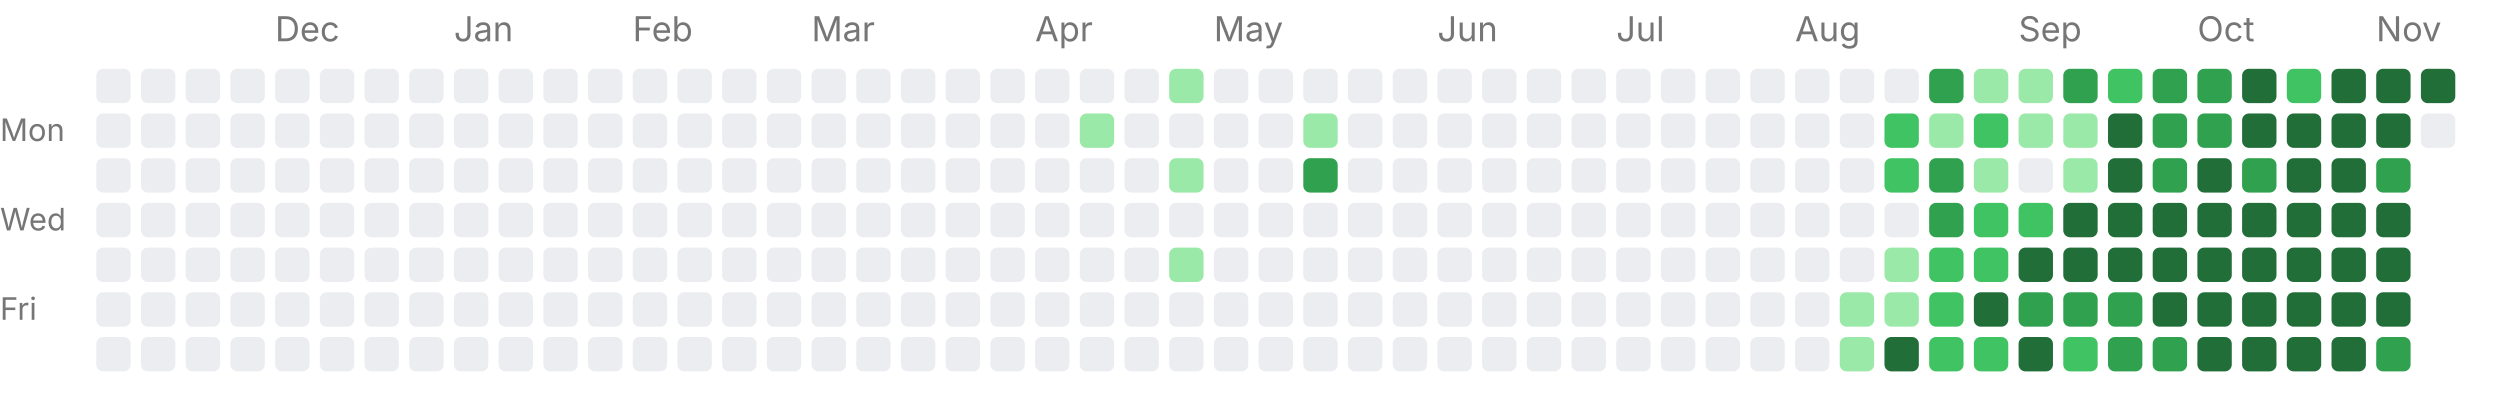
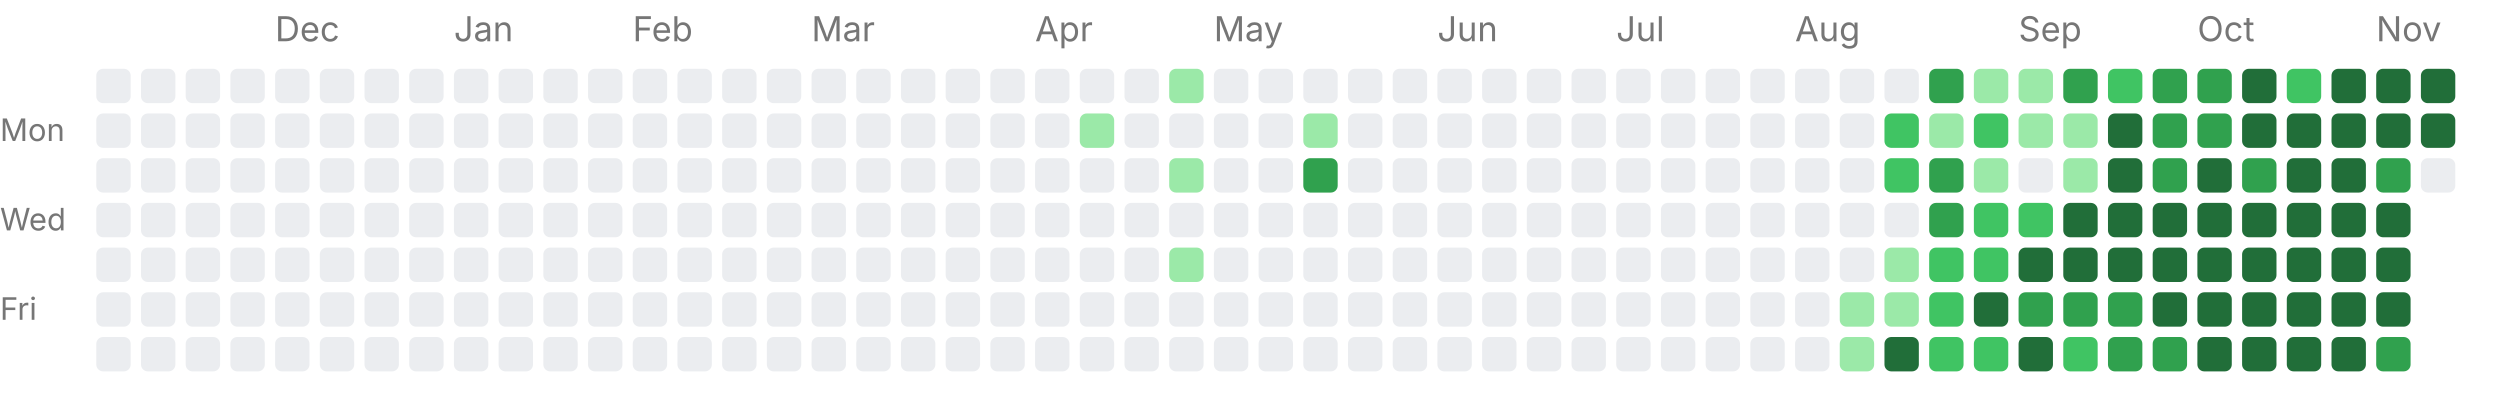
<svg xmlns="http://www.w3.org/2000/svg" viewBox="0 0 727 121" width="100%">
  <style>
    .day { shape-rendering: geometricPrecision; outline: none; }
    .day:hover { stroke: #0369a1; stroke-width: 1.5; }
  </style>
  <g>
    <text x="80" y="12" font-size="10" fill="#767676" font-family="-apple-system, BlinkMacSystemFont, Segoe UI, sans-serif">Dec</text>
    <text x="132" y="12" font-size="10" fill="#767676" font-family="-apple-system, BlinkMacSystemFont, Segoe UI, sans-serif">Jan</text>
    <text x="184" y="12" font-size="10" fill="#767676" font-family="-apple-system, BlinkMacSystemFont, Segoe UI, sans-serif">Feb</text>
    <text x="236" y="12" font-size="10" fill="#767676" font-family="-apple-system, BlinkMacSystemFont, Segoe UI, sans-serif">Mar</text>
    <text x="301" y="12" font-size="10" fill="#767676" font-family="-apple-system, BlinkMacSystemFont, Segoe UI, sans-serif">Apr</text>
    <text x="353" y="12" font-size="10" fill="#767676" font-family="-apple-system, BlinkMacSystemFont, Segoe UI, sans-serif">May</text>
    <text x="418" y="12" font-size="10" fill="#767676" font-family="-apple-system, BlinkMacSystemFont, Segoe UI, sans-serif">Jun</text>
    <text x="470" y="12" font-size="10" fill="#767676" font-family="-apple-system, BlinkMacSystemFont, Segoe UI, sans-serif">Jul</text>
    <text x="522" y="12" font-size="10" fill="#767676" font-family="-apple-system, BlinkMacSystemFont, Segoe UI, sans-serif">Aug</text>
    <text x="587" y="12" font-size="10" fill="#767676" font-family="-apple-system, BlinkMacSystemFont, Segoe UI, sans-serif">Sep</text>
    <text x="639" y="12" font-size="10" fill="#767676" font-family="-apple-system, BlinkMacSystemFont, Segoe UI, sans-serif">Oct</text>
    <text x="691" y="12" font-size="10" fill="#767676" font-family="-apple-system, BlinkMacSystemFont, Segoe UI, sans-serif">Nov</text>
    <text x="0" y="41" font-size="9" fill="#767676" font-family="-apple-system, BlinkMacSystemFont, Segoe UI, sans-serif">Mon</text>
    <text x="0" y="67" font-size="9" fill="#767676" font-family="-apple-system, BlinkMacSystemFont, Segoe UI, sans-serif">Wed</text>
    <text x="0" y="93" font-size="9" fill="#767676" font-family="-apple-system, BlinkMacSystemFont, Segoe UI, sans-serif">Fri</text>
    <rect class="day" width="10" height="10" x="28" y="20" fill="#ebedf0" rx="2" ry="2" data-date="2025-11-09" data-count="0" />
    <rect class="day" width="10" height="10" x="28" y="33" fill="#ebedf0" rx="2" ry="2" data-date="2025-11-10" data-count="0" />
    <rect class="day" width="10" height="10" x="28" y="46" fill="#ebedf0" rx="2" ry="2" data-date="2025-11-11" data-count="0" />
    <rect class="day" width="10" height="10" x="28" y="59" fill="#ebedf0" rx="2" ry="2" data-date="2025-11-12" data-count="0" />
    <rect class="day" width="10" height="10" x="28" y="72" fill="#ebedf0" rx="2" ry="2" data-date="2025-11-13" data-count="0" />
    <rect class="day" width="10" height="10" x="28" y="85" fill="#ebedf0" rx="2" ry="2" data-date="2025-11-14" data-count="0" />
    <rect class="day" width="10" height="10" x="28" y="98" fill="#ebedf0" rx="2" ry="2" data-date="2025-11-15" data-count="0" />
    <rect class="day" width="10" height="10" x="41" y="20" fill="#ebedf0" rx="2" ry="2" data-date="2025-11-16" data-count="0" />
    <rect class="day" width="10" height="10" x="41" y="33" fill="#ebedf0" rx="2" ry="2" data-date="2025-11-17" data-count="0" />
    <rect class="day" width="10" height="10" x="41" y="46" fill="#ebedf0" rx="2" ry="2" data-date="2025-11-18" data-count="0" />
    <rect class="day" width="10" height="10" x="41" y="59" fill="#ebedf0" rx="2" ry="2" data-date="2025-11-19" data-count="0" />
    <rect class="day" width="10" height="10" x="41" y="72" fill="#ebedf0" rx="2" ry="2" data-date="2025-11-20" data-count="0" />
    <rect class="day" width="10" height="10" x="41" y="85" fill="#ebedf0" rx="2" ry="2" data-date="2025-11-21" data-count="0" />
    <rect class="day" width="10" height="10" x="41" y="98" fill="#ebedf0" rx="2" ry="2" data-date="2025-11-22" data-count="0" />
    <rect class="day" width="10" height="10" x="54" y="20" fill="#ebedf0" rx="2" ry="2" data-date="2025-11-23" data-count="0" />
    <rect class="day" width="10" height="10" x="54" y="33" fill="#ebedf0" rx="2" ry="2" data-date="2025-11-24" data-count="0" />
    <rect class="day" width="10" height="10" x="54" y="46" fill="#ebedf0" rx="2" ry="2" data-date="2025-11-25" data-count="0" />
    <rect class="day" width="10" height="10" x="54" y="59" fill="#ebedf0" rx="2" ry="2" data-date="2025-11-26" data-count="0" />
    <rect class="day" width="10" height="10" x="54" y="72" fill="#ebedf0" rx="2" ry="2" data-date="2025-11-27" data-count="0" />
    <rect class="day" width="10" height="10" x="54" y="85" fill="#ebedf0" rx="2" ry="2" data-date="2025-11-28" data-count="0" />
    <rect class="day" width="10" height="10" x="54" y="98" fill="#ebedf0" rx="2" ry="2" data-date="2025-11-29" data-count="0" />
    <rect class="day" width="10" height="10" x="67" y="20" fill="#ebedf0" rx="2" ry="2" data-date="2025-11-30" data-count="0" />
    <rect class="day" width="10" height="10" x="67" y="33" fill="#ebedf0" rx="2" ry="2" data-date="2025-12-01" data-count="0" />
    <rect class="day" width="10" height="10" x="67" y="46" fill="#ebedf0" rx="2" ry="2" data-date="2025-12-02" data-count="0" />
    <rect class="day" width="10" height="10" x="67" y="59" fill="#ebedf0" rx="2" ry="2" data-date="2025-12-03" data-count="0" />
    <rect class="day" width="10" height="10" x="67" y="72" fill="#ebedf0" rx="2" ry="2" data-date="2025-12-04" data-count="0" />
    <rect class="day" width="10" height="10" x="67" y="85" fill="#ebedf0" rx="2" ry="2" data-date="2025-12-05" data-count="0" />
    <rect class="day" width="10" height="10" x="67" y="98" fill="#ebedf0" rx="2" ry="2" data-date="2025-12-06" data-count="0" />
    <rect class="day" width="10" height="10" x="80" y="20" fill="#ebedf0" rx="2" ry="2" data-date="2025-12-07" data-count="0" />
    <rect class="day" width="10" height="10" x="80" y="33" fill="#ebedf0" rx="2" ry="2" data-date="2025-12-08" data-count="0" />
    <rect class="day" width="10" height="10" x="80" y="46" fill="#ebedf0" rx="2" ry="2" data-date="2025-12-09" data-count="0" />
    <rect class="day" width="10" height="10" x="80" y="59" fill="#ebedf0" rx="2" ry="2" data-date="2025-12-10" data-count="0" />
    <rect class="day" width="10" height="10" x="80" y="72" fill="#ebedf0" rx="2" ry="2" data-date="2025-12-11" data-count="0" />
    <rect class="day" width="10" height="10" x="80" y="85" fill="#ebedf0" rx="2" ry="2" data-date="2025-12-12" data-count="0" />
    <rect class="day" width="10" height="10" x="80" y="98" fill="#ebedf0" rx="2" ry="2" data-date="2025-12-13" data-count="0" />
    <rect class="day" width="10" height="10" x="93" y="20" fill="#ebedf0" rx="2" ry="2" data-date="2025-12-14" data-count="0" />
    <rect class="day" width="10" height="10" x="93" y="33" fill="#ebedf0" rx="2" ry="2" data-date="2025-12-15" data-count="0" />
    <rect class="day" width="10" height="10" x="93" y="46" fill="#ebedf0" rx="2" ry="2" data-date="2025-12-16" data-count="0" />
    <rect class="day" width="10" height="10" x="93" y="59" fill="#ebedf0" rx="2" ry="2" data-date="2025-12-17" data-count="0" />
    <rect class="day" width="10" height="10" x="93" y="72" fill="#ebedf0" rx="2" ry="2" data-date="2025-12-18" data-count="0" />
    <rect class="day" width="10" height="10" x="93" y="85" fill="#ebedf0" rx="2" ry="2" data-date="2025-12-19" data-count="0" />
    <rect class="day" width="10" height="10" x="93" y="98" fill="#ebedf0" rx="2" ry="2" data-date="2025-12-20" data-count="0" />
    <rect class="day" width="10" height="10" x="106" y="20" fill="#ebedf0" rx="2" ry="2" data-date="2025-12-21" data-count="0" />
    <rect class="day" width="10" height="10" x="106" y="33" fill="#ebedf0" rx="2" ry="2" data-date="2025-12-22" data-count="0" />
    <rect class="day" width="10" height="10" x="106" y="46" fill="#ebedf0" rx="2" ry="2" data-date="2025-12-23" data-count="0" />
    <rect class="day" width="10" height="10" x="106" y="59" fill="#ebedf0" rx="2" ry="2" data-date="2025-12-24" data-count="0" />
    <rect class="day" width="10" height="10" x="106" y="72" fill="#ebedf0" rx="2" ry="2" data-date="2025-12-25" data-count="0" />
    <rect class="day" width="10" height="10" x="106" y="85" fill="#ebedf0" rx="2" ry="2" data-date="2025-12-26" data-count="0" />
    <rect class="day" width="10" height="10" x="106" y="98" fill="#ebedf0" rx="2" ry="2" data-date="2025-12-27" data-count="0" />
    <rect class="day" width="10" height="10" x="119" y="20" fill="#ebedf0" rx="2" ry="2" data-date="2025-12-28" data-count="0" />
    <rect class="day" width="10" height="10" x="119" y="33" fill="#ebedf0" rx="2" ry="2" data-date="2025-12-29" data-count="0" />
    <rect class="day" width="10" height="10" x="119" y="46" fill="#ebedf0" rx="2" ry="2" data-date="2025-12-30" data-count="0" />
    <rect class="day" width="10" height="10" x="119" y="59" fill="#ebedf0" rx="2" ry="2" data-date="2025-12-31" data-count="0" />
    <rect class="day" width="10" height="10" x="119" y="72" fill="#ebedf0" rx="2" ry="2" data-date="2026-01-01" data-count="0" />
    <rect class="day" width="10" height="10" x="119" y="85" fill="#ebedf0" rx="2" ry="2" data-date="2026-01-02" data-count="0" />
    <rect class="day" width="10" height="10" x="119" y="98" fill="#ebedf0" rx="2" ry="2" data-date="2026-01-03" data-count="0" />
    <rect class="day" width="10" height="10" x="132" y="20" fill="#ebedf0" rx="2" ry="2" data-date="2026-01-04" data-count="0" />
    <rect class="day" width="10" height="10" x="132" y="33" fill="#ebedf0" rx="2" ry="2" data-date="2026-01-05" data-count="0" />
    <rect class="day" width="10" height="10" x="132" y="46" fill="#ebedf0" rx="2" ry="2" data-date="2026-01-06" data-count="0" />
    <rect class="day" width="10" height="10" x="132" y="59" fill="#ebedf0" rx="2" ry="2" data-date="2026-01-07" data-count="0" />
    <rect class="day" width="10" height="10" x="132" y="72" fill="#ebedf0" rx="2" ry="2" data-date="2026-01-08" data-count="0" />
    <rect class="day" width="10" height="10" x="132" y="85" fill="#ebedf0" rx="2" ry="2" data-date="2026-01-09" data-count="0" />
    <rect class="day" width="10" height="10" x="132" y="98" fill="#ebedf0" rx="2" ry="2" data-date="2026-01-10" data-count="0" />
    <rect class="day" width="10" height="10" x="145" y="20" fill="#ebedf0" rx="2" ry="2" data-date="2026-01-11" data-count="0" />
    <rect class="day" width="10" height="10" x="145" y="33" fill="#ebedf0" rx="2" ry="2" data-date="2026-01-12" data-count="0" />
    <rect class="day" width="10" height="10" x="145" y="46" fill="#ebedf0" rx="2" ry="2" data-date="2026-01-13" data-count="0" />
    <rect class="day" width="10" height="10" x="145" y="59" fill="#ebedf0" rx="2" ry="2" data-date="2026-01-14" data-count="0" />
    <rect class="day" width="10" height="10" x="145" y="72" fill="#ebedf0" rx="2" ry="2" data-date="2026-01-15" data-count="0" />
    <rect class="day" width="10" height="10" x="145" y="85" fill="#ebedf0" rx="2" ry="2" data-date="2026-01-16" data-count="0" />
    <rect class="day" width="10" height="10" x="145" y="98" fill="#ebedf0" rx="2" ry="2" data-date="2026-01-17" data-count="0" />
    <rect class="day" width="10" height="10" x="158" y="20" fill="#ebedf0" rx="2" ry="2" data-date="2026-01-18" data-count="0" />
    <rect class="day" width="10" height="10" x="158" y="33" fill="#ebedf0" rx="2" ry="2" data-date="2026-01-19" data-count="0" />
    <rect class="day" width="10" height="10" x="158" y="46" fill="#ebedf0" rx="2" ry="2" data-date="2026-01-20" data-count="0" />
    <rect class="day" width="10" height="10" x="158" y="59" fill="#ebedf0" rx="2" ry="2" data-date="2026-01-21" data-count="0" />
    <rect class="day" width="10" height="10" x="158" y="72" fill="#ebedf0" rx="2" ry="2" data-date="2026-01-22" data-count="0" />
    <rect class="day" width="10" height="10" x="158" y="85" fill="#ebedf0" rx="2" ry="2" data-date="2026-01-23" data-count="0" />
    <rect class="day" width="10" height="10" x="158" y="98" fill="#ebedf0" rx="2" ry="2" data-date="2026-01-24" data-count="0" />
    <rect class="day" width="10" height="10" x="171" y="20" fill="#ebedf0" rx="2" ry="2" data-date="2026-01-25" data-count="0" />
    <rect class="day" width="10" height="10" x="171" y="33" fill="#ebedf0" rx="2" ry="2" data-date="2026-01-26" data-count="0" />
    <rect class="day" width="10" height="10" x="171" y="46" fill="#ebedf0" rx="2" ry="2" data-date="2026-01-27" data-count="0" />
    <rect class="day" width="10" height="10" x="171" y="59" fill="#ebedf0" rx="2" ry="2" data-date="2026-01-28" data-count="0" />
    <rect class="day" width="10" height="10" x="171" y="72" fill="#ebedf0" rx="2" ry="2" data-date="2026-01-29" data-count="0" />
    <rect class="day" width="10" height="10" x="171" y="85" fill="#ebedf0" rx="2" ry="2" data-date="2026-01-30" data-count="0" />
    <rect class="day" width="10" height="10" x="171" y="98" fill="#ebedf0" rx="2" ry="2" data-date="2026-01-31" data-count="0" />
    <rect class="day" width="10" height="10" x="184" y="20" fill="#ebedf0" rx="2" ry="2" data-date="2026-02-01" data-count="0" />
    <rect class="day" width="10" height="10" x="184" y="33" fill="#ebedf0" rx="2" ry="2" data-date="2026-02-02" data-count="0" />
    <rect class="day" width="10" height="10" x="184" y="46" fill="#ebedf0" rx="2" ry="2" data-date="2026-02-03" data-count="0" />
    <rect class="day" width="10" height="10" x="184" y="59" fill="#ebedf0" rx="2" ry="2" data-date="2026-02-04" data-count="0" />
    <rect class="day" width="10" height="10" x="184" y="72" fill="#ebedf0" rx="2" ry="2" data-date="2026-02-05" data-count="0" />
    <rect class="day" width="10" height="10" x="184" y="85" fill="#ebedf0" rx="2" ry="2" data-date="2026-02-06" data-count="0" />
    <rect class="day" width="10" height="10" x="184" y="98" fill="#ebedf0" rx="2" ry="2" data-date="2026-02-07" data-count="0" />
    <rect class="day" width="10" height="10" x="197" y="20" fill="#ebedf0" rx="2" ry="2" data-date="2026-02-08" data-count="0" />
    <rect class="day" width="10" height="10" x="197" y="33" fill="#ebedf0" rx="2" ry="2" data-date="2026-02-09" data-count="0" />
    <rect class="day" width="10" height="10" x="197" y="46" fill="#ebedf0" rx="2" ry="2" data-date="2026-02-10" data-count="0" />
    <rect class="day" width="10" height="10" x="197" y="59" fill="#ebedf0" rx="2" ry="2" data-date="2026-02-11" data-count="0" />
    <rect class="day" width="10" height="10" x="197" y="72" fill="#ebedf0" rx="2" ry="2" data-date="2026-02-12" data-count="0" />
    <rect class="day" width="10" height="10" x="197" y="85" fill="#ebedf0" rx="2" ry="2" data-date="2026-02-13" data-count="0" />
    <rect class="day" width="10" height="10" x="197" y="98" fill="#ebedf0" rx="2" ry="2" data-date="2026-02-14" data-count="0" />
    <rect class="day" width="10" height="10" x="210" y="20" fill="#ebedf0" rx="2" ry="2" data-date="2026-02-15" data-count="0" />
    <rect class="day" width="10" height="10" x="210" y="33" fill="#ebedf0" rx="2" ry="2" data-date="2026-02-16" data-count="0" />
    <rect class="day" width="10" height="10" x="210" y="46" fill="#ebedf0" rx="2" ry="2" data-date="2026-02-17" data-count="0" />
    <rect class="day" width="10" height="10" x="210" y="59" fill="#ebedf0" rx="2" ry="2" data-date="2026-02-18" data-count="0" />
    <rect class="day" width="10" height="10" x="210" y="72" fill="#ebedf0" rx="2" ry="2" data-date="2026-02-19" data-count="0" />
    <rect class="day" width="10" height="10" x="210" y="85" fill="#ebedf0" rx="2" ry="2" data-date="2026-02-20" data-count="0" />
    <rect class="day" width="10" height="10" x="210" y="98" fill="#ebedf0" rx="2" ry="2" data-date="2026-02-21" data-count="0" />
    <rect class="day" width="10" height="10" x="223" y="20" fill="#ebedf0" rx="2" ry="2" data-date="2026-02-22" data-count="0" />
    <rect class="day" width="10" height="10" x="223" y="33" fill="#ebedf0" rx="2" ry="2" data-date="2026-02-23" data-count="0" />
    <rect class="day" width="10" height="10" x="223" y="46" fill="#ebedf0" rx="2" ry="2" data-date="2026-02-24" data-count="0" />
    <rect class="day" width="10" height="10" x="223" y="59" fill="#ebedf0" rx="2" ry="2" data-date="2026-02-25" data-count="0" />
    <rect class="day" width="10" height="10" x="223" y="72" fill="#ebedf0" rx="2" ry="2" data-date="2026-02-26" data-count="0" />
    <rect class="day" width="10" height="10" x="223" y="85" fill="#ebedf0" rx="2" ry="2" data-date="2026-02-27" data-count="0" />
    <rect class="day" width="10" height="10" x="223" y="98" fill="#ebedf0" rx="2" ry="2" data-date="2026-02-28" data-count="0" />
    <rect class="day" width="10" height="10" x="236" y="20" fill="#ebedf0" rx="2" ry="2" data-date="2026-03-01" data-count="0" />
    <rect class="day" width="10" height="10" x="236" y="33" fill="#ebedf0" rx="2" ry="2" data-date="2026-03-02" data-count="0" />
    <rect class="day" width="10" height="10" x="236" y="46" fill="#ebedf0" rx="2" ry="2" data-date="2026-03-03" data-count="0" />
    <rect class="day" width="10" height="10" x="236" y="59" fill="#ebedf0" rx="2" ry="2" data-date="2026-03-04" data-count="0" />
    <rect class="day" width="10" height="10" x="236" y="72" fill="#ebedf0" rx="2" ry="2" data-date="2026-03-05" data-count="0" />
    <rect class="day" width="10" height="10" x="236" y="85" fill="#ebedf0" rx="2" ry="2" data-date="2026-03-06" data-count="0" />
    <rect class="day" width="10" height="10" x="236" y="98" fill="#ebedf0" rx="2" ry="2" data-date="2026-03-07" data-count="0" />
    <rect class="day" width="10" height="10" x="249" y="20" fill="#ebedf0" rx="2" ry="2" data-date="2026-03-08" data-count="0" />
    <rect class="day" width="10" height="10" x="249" y="33" fill="#ebedf0" rx="2" ry="2" data-date="2026-03-09" data-count="0" />
    <rect class="day" width="10" height="10" x="249" y="46" fill="#ebedf0" rx="2" ry="2" data-date="2026-03-10" data-count="0" />
    <rect class="day" width="10" height="10" x="249" y="59" fill="#ebedf0" rx="2" ry="2" data-date="2026-03-11" data-count="0" />
    <rect class="day" width="10" height="10" x="249" y="72" fill="#ebedf0" rx="2" ry="2" data-date="2026-03-12" data-count="0" />
    <rect class="day" width="10" height="10" x="249" y="85" fill="#ebedf0" rx="2" ry="2" data-date="2026-03-13" data-count="0" />
    <rect class="day" width="10" height="10" x="249" y="98" fill="#ebedf0" rx="2" ry="2" data-date="2026-03-14" data-count="0" />
    <rect class="day" width="10" height="10" x="262" y="20" fill="#ebedf0" rx="2" ry="2" data-date="2026-03-15" data-count="0" />
    <rect class="day" width="10" height="10" x="262" y="33" fill="#ebedf0" rx="2" ry="2" data-date="2026-03-16" data-count="0" />
    <rect class="day" width="10" height="10" x="262" y="46" fill="#ebedf0" rx="2" ry="2" data-date="2026-03-17" data-count="0" />
    <rect class="day" width="10" height="10" x="262" y="59" fill="#ebedf0" rx="2" ry="2" data-date="2026-03-18" data-count="0" />
    <rect class="day" width="10" height="10" x="262" y="72" fill="#ebedf0" rx="2" ry="2" data-date="2026-03-19" data-count="0" />
    <rect class="day" width="10" height="10" x="262" y="85" fill="#ebedf0" rx="2" ry="2" data-date="2026-03-20" data-count="0" />
    <rect class="day" width="10" height="10" x="262" y="98" fill="#ebedf0" rx="2" ry="2" data-date="2026-03-21" data-count="0" />
    <rect class="day" width="10" height="10" x="275" y="20" fill="#ebedf0" rx="2" ry="2" data-date="2026-03-22" data-count="0" />
    <rect class="day" width="10" height="10" x="275" y="33" fill="#ebedf0" rx="2" ry="2" data-date="2026-03-23" data-count="0" />
    <rect class="day" width="10" height="10" x="275" y="46" fill="#ebedf0" rx="2" ry="2" data-date="2026-03-24" data-count="0" />
    <rect class="day" width="10" height="10" x="275" y="59" fill="#ebedf0" rx="2" ry="2" data-date="2026-03-25" data-count="0" />
    <rect class="day" width="10" height="10" x="275" y="72" fill="#ebedf0" rx="2" ry="2" data-date="2026-03-26" data-count="0" />
    <rect class="day" width="10" height="10" x="275" y="85" fill="#ebedf0" rx="2" ry="2" data-date="2026-03-27" data-count="0" />
    <rect class="day" width="10" height="10" x="275" y="98" fill="#ebedf0" rx="2" ry="2" data-date="2026-03-28" data-count="0" />
    <rect class="day" width="10" height="10" x="288" y="20" fill="#ebedf0" rx="2" ry="2" data-date="2026-03-29" data-count="0" />
    <rect class="day" width="10" height="10" x="288" y="33" fill="#ebedf0" rx="2" ry="2" data-date="2026-03-30" data-count="0" />
    <rect class="day" width="10" height="10" x="288" y="46" fill="#ebedf0" rx="2" ry="2" data-date="2026-03-31" data-count="0" />
    <rect class="day" width="10" height="10" x="288" y="59" fill="#ebedf0" rx="2" ry="2" data-date="2026-04-01" data-count="0" />
    <rect class="day" width="10" height="10" x="288" y="72" fill="#ebedf0" rx="2" ry="2" data-date="2026-04-02" data-count="0" />
    <rect class="day" width="10" height="10" x="288" y="85" fill="#ebedf0" rx="2" ry="2" data-date="2026-04-03" data-count="0" />
    <rect class="day" width="10" height="10" x="288" y="98" fill="#ebedf0" rx="2" ry="2" data-date="2026-04-04" data-count="0" />
    <rect class="day" width="10" height="10" x="301" y="20" fill="#ebedf0" rx="2" ry="2" data-date="2026-04-05" data-count="0" />
    <rect class="day" width="10" height="10" x="301" y="33" fill="#ebedf0" rx="2" ry="2" data-date="2026-04-06" data-count="0" />
    <rect class="day" width="10" height="10" x="301" y="46" fill="#ebedf0" rx="2" ry="2" data-date="2026-04-07" data-count="0" />
    <rect class="day" width="10" height="10" x="301" y="59" fill="#ebedf0" rx="2" ry="2" data-date="2026-04-08" data-count="0" />
    <rect class="day" width="10" height="10" x="301" y="72" fill="#ebedf0" rx="2" ry="2" data-date="2026-04-09" data-count="0" />
    <rect class="day" width="10" height="10" x="301" y="85" fill="#ebedf0" rx="2" ry="2" data-date="2026-04-10" data-count="0" />
    <rect class="day" width="10" height="10" x="301" y="98" fill="#ebedf0" rx="2" ry="2" data-date="2026-04-11" data-count="0" />
    <rect class="day" width="10" height="10" x="314" y="20" fill="#ebedf0" rx="2" ry="2" data-date="2026-04-12" data-count="0" />
    <rect class="day" width="10" height="10" x="314" y="33" fill="#9be9a8" rx="2" ry="2" data-date="2026-04-13" data-count="2" />
    <rect class="day" width="10" height="10" x="314" y="46" fill="#ebedf0" rx="2" ry="2" data-date="2026-04-14" data-count="0" />
    <rect class="day" width="10" height="10" x="314" y="59" fill="#ebedf0" rx="2" ry="2" data-date="2026-04-15" data-count="0" />
    <rect class="day" width="10" height="10" x="314" y="72" fill="#ebedf0" rx="2" ry="2" data-date="2026-04-16" data-count="0" />
    <rect class="day" width="10" height="10" x="314" y="85" fill="#ebedf0" rx="2" ry="2" data-date="2026-04-17" data-count="0" />
    <rect class="day" width="10" height="10" x="314" y="98" fill="#ebedf0" rx="2" ry="2" data-date="2026-04-18" data-count="0" />
    <rect class="day" width="10" height="10" x="327" y="20" fill="#ebedf0" rx="2" ry="2" data-date="2026-04-19" data-count="0" />
    <rect class="day" width="10" height="10" x="327" y="33" fill="#ebedf0" rx="2" ry="2" data-date="2026-04-20" data-count="0" />
    <rect class="day" width="10" height="10" x="327" y="46" fill="#ebedf0" rx="2" ry="2" data-date="2026-04-21" data-count="0" />
    <rect class="day" width="10" height="10" x="327" y="59" fill="#ebedf0" rx="2" ry="2" data-date="2026-04-22" data-count="0" />
    <rect class="day" width="10" height="10" x="327" y="72" fill="#ebedf0" rx="2" ry="2" data-date="2026-04-23" data-count="0" />
    <rect class="day" width="10" height="10" x="327" y="85" fill="#ebedf0" rx="2" ry="2" data-date="2026-04-24" data-count="0" />
    <rect class="day" width="10" height="10" x="327" y="98" fill="#ebedf0" rx="2" ry="2" data-date="2026-04-25" data-count="0" />
    <rect class="day" width="10" height="10" x="340" y="20" fill="#9be9a8" rx="2" ry="2" data-date="2026-04-26" data-count="3" />
    <rect class="day" width="10" height="10" x="340" y="33" fill="#ebedf0" rx="2" ry="2" data-date="2026-04-27" data-count="0" />
    <rect class="day" width="10" height="10" x="340" y="46" fill="#9be9a8" rx="2" ry="2" data-date="2026-04-28" data-count="2" />
    <rect class="day" width="10" height="10" x="340" y="59" fill="#ebedf0" rx="2" ry="2" data-date="2026-04-29" data-count="0" />
    <rect class="day" width="10" height="10" x="340" y="72" fill="#9be9a8" rx="2" ry="2" data-date="2026-04-30" data-count="1" />
    <rect class="day" width="10" height="10" x="340" y="85" fill="#ebedf0" rx="2" ry="2" data-date="2026-05-01" data-count="0" />
    <rect class="day" width="10" height="10" x="340" y="98" fill="#ebedf0" rx="2" ry="2" data-date="2026-05-02" data-count="0" />
    <rect class="day" width="10" height="10" x="353" y="20" fill="#ebedf0" rx="2" ry="2" data-date="2026-05-03" data-count="0" />
    <rect class="day" width="10" height="10" x="353" y="33" fill="#ebedf0" rx="2" ry="2" data-date="2026-05-04" data-count="0" />
    <rect class="day" width="10" height="10" x="353" y="46" fill="#ebedf0" rx="2" ry="2" data-date="2026-05-05" data-count="0" />
    <rect class="day" width="10" height="10" x="353" y="59" fill="#ebedf0" rx="2" ry="2" data-date="2026-05-06" data-count="0" />
    <rect class="day" width="10" height="10" x="353" y="72" fill="#ebedf0" rx="2" ry="2" data-date="2026-05-07" data-count="0" />
    <rect class="day" width="10" height="10" x="353" y="85" fill="#ebedf0" rx="2" ry="2" data-date="2026-05-08" data-count="0" />
    <rect class="day" width="10" height="10" x="353" y="98" fill="#ebedf0" rx="2" ry="2" data-date="2026-05-09" data-count="0" />
    <rect class="day" width="10" height="10" x="366" y="20" fill="#ebedf0" rx="2" ry="2" data-date="2026-05-10" data-count="0" />
    <rect class="day" width="10" height="10" x="366" y="33" fill="#ebedf0" rx="2" ry="2" data-date="2026-05-11" data-count="0" />
    <rect class="day" width="10" height="10" x="366" y="46" fill="#ebedf0" rx="2" ry="2" data-date="2026-05-12" data-count="0" />
    <rect class="day" width="10" height="10" x="366" y="59" fill="#ebedf0" rx="2" ry="2" data-date="2026-05-13" data-count="0" />
    <rect class="day" width="10" height="10" x="366" y="72" fill="#ebedf0" rx="2" ry="2" data-date="2026-05-14" data-count="0" />
    <rect class="day" width="10" height="10" x="366" y="85" fill="#ebedf0" rx="2" ry="2" data-date="2026-05-15" data-count="0" />
    <rect class="day" width="10" height="10" x="366" y="98" fill="#ebedf0" rx="2" ry="2" data-date="2026-05-16" data-count="0" />
    <rect class="day" width="10" height="10" x="379" y="20" fill="#ebedf0" rx="2" ry="2" data-date="2026-05-17" data-count="0" />
    <rect class="day" width="10" height="10" x="379" y="33" fill="#9be9a8" rx="2" ry="2" data-date="2026-05-18" data-count="4" />
    <rect class="day" width="10" height="10" x="379" y="46" fill="#30a14e" rx="2" ry="2" data-date="2026-05-19" data-count="14" />
    <rect class="day" width="10" height="10" x="379" y="59" fill="#ebedf0" rx="2" ry="2" data-date="2026-05-20" data-count="0" />
    <rect class="day" width="10" height="10" x="379" y="72" fill="#ebedf0" rx="2" ry="2" data-date="2026-05-21" data-count="0" />
    <rect class="day" width="10" height="10" x="379" y="85" fill="#ebedf0" rx="2" ry="2" data-date="2026-05-22" data-count="0" />
    <rect class="day" width="10" height="10" x="379" y="98" fill="#ebedf0" rx="2" ry="2" data-date="2026-05-23" data-count="0" />
    <rect class="day" width="10" height="10" x="392" y="20" fill="#ebedf0" rx="2" ry="2" data-date="2026-05-24" data-count="0" />
    <rect class="day" width="10" height="10" x="392" y="33" fill="#ebedf0" rx="2" ry="2" data-date="2026-05-25" data-count="0" />
    <rect class="day" width="10" height="10" x="392" y="46" fill="#ebedf0" rx="2" ry="2" data-date="2026-05-26" data-count="0" />
    <rect class="day" width="10" height="10" x="392" y="59" fill="#ebedf0" rx="2" ry="2" data-date="2026-05-27" data-count="0" />
    <rect class="day" width="10" height="10" x="392" y="72" fill="#ebedf0" rx="2" ry="2" data-date="2026-05-28" data-count="0" />
    <rect class="day" width="10" height="10" x="392" y="85" fill="#ebedf0" rx="2" ry="2" data-date="2026-05-29" data-count="0" />
    <rect class="day" width="10" height="10" x="392" y="98" fill="#ebedf0" rx="2" ry="2" data-date="2026-05-30" data-count="0" />
    <rect class="day" width="10" height="10" x="405" y="20" fill="#ebedf0" rx="2" ry="2" data-date="2026-05-31" data-count="0" />
    <rect class="day" width="10" height="10" x="405" y="33" fill="#ebedf0" rx="2" ry="2" data-date="2026-06-01" data-count="0" />
    <rect class="day" width="10" height="10" x="405" y="46" fill="#ebedf0" rx="2" ry="2" data-date="2026-06-02" data-count="0" />
    <rect class="day" width="10" height="10" x="405" y="59" fill="#ebedf0" rx="2" ry="2" data-date="2026-06-03" data-count="0" />
    <rect class="day" width="10" height="10" x="405" y="72" fill="#ebedf0" rx="2" ry="2" data-date="2026-06-04" data-count="0" />
    <rect class="day" width="10" height="10" x="405" y="85" fill="#ebedf0" rx="2" ry="2" data-date="2026-06-05" data-count="0" />
    <rect class="day" width="10" height="10" x="405" y="98" fill="#ebedf0" rx="2" ry="2" data-date="2026-06-06" data-count="0" />
    <rect class="day" width="10" height="10" x="418" y="20" fill="#ebedf0" rx="2" ry="2" data-date="2026-06-07" data-count="0" />
    <rect class="day" width="10" height="10" x="418" y="33" fill="#ebedf0" rx="2" ry="2" data-date="2026-06-08" data-count="0" />
    <rect class="day" width="10" height="10" x="418" y="46" fill="#ebedf0" rx="2" ry="2" data-date="2026-06-09" data-count="0" />
    <rect class="day" width="10" height="10" x="418" y="59" fill="#ebedf0" rx="2" ry="2" data-date="2026-06-10" data-count="0" />
    <rect class="day" width="10" height="10" x="418" y="72" fill="#ebedf0" rx="2" ry="2" data-date="2026-06-11" data-count="0" />
    <rect class="day" width="10" height="10" x="418" y="85" fill="#ebedf0" rx="2" ry="2" data-date="2026-06-12" data-count="0" />
    <rect class="day" width="10" height="10" x="418" y="98" fill="#ebedf0" rx="2" ry="2" data-date="2026-06-13" data-count="0" />
    <rect class="day" width="10" height="10" x="431" y="20" fill="#ebedf0" rx="2" ry="2" data-date="2026-06-14" data-count="0" />
    <rect class="day" width="10" height="10" x="431" y="33" fill="#ebedf0" rx="2" ry="2" data-date="2026-06-15" data-count="0" />
    <rect class="day" width="10" height="10" x="431" y="46" fill="#ebedf0" rx="2" ry="2" data-date="2026-06-16" data-count="0" />
    <rect class="day" width="10" height="10" x="431" y="59" fill="#ebedf0" rx="2" ry="2" data-date="2026-06-17" data-count="0" />
    <rect class="day" width="10" height="10" x="431" y="72" fill="#ebedf0" rx="2" ry="2" data-date="2026-06-18" data-count="0" />
    <rect class="day" width="10" height="10" x="431" y="85" fill="#ebedf0" rx="2" ry="2" data-date="2026-06-19" data-count="0" />
    <rect class="day" width="10" height="10" x="431" y="98" fill="#ebedf0" rx="2" ry="2" data-date="2026-06-20" data-count="0" />
    <rect class="day" width="10" height="10" x="444" y="20" fill="#ebedf0" rx="2" ry="2" data-date="2026-06-21" data-count="0" />
    <rect class="day" width="10" height="10" x="444" y="33" fill="#ebedf0" rx="2" ry="2" data-date="2026-06-22" data-count="0" />
    <rect class="day" width="10" height="10" x="444" y="46" fill="#ebedf0" rx="2" ry="2" data-date="2026-06-23" data-count="0" />
    <rect class="day" width="10" height="10" x="444" y="59" fill="#ebedf0" rx="2" ry="2" data-date="2026-06-24" data-count="0" />
    <rect class="day" width="10" height="10" x="444" y="72" fill="#ebedf0" rx="2" ry="2" data-date="2026-06-25" data-count="0" />
    <rect class="day" width="10" height="10" x="444" y="85" fill="#ebedf0" rx="2" ry="2" data-date="2026-06-26" data-count="0" />
    <rect class="day" width="10" height="10" x="444" y="98" fill="#ebedf0" rx="2" ry="2" data-date="2026-06-27" data-count="0" />
    <rect class="day" width="10" height="10" x="457" y="20" fill="#ebedf0" rx="2" ry="2" data-date="2026-06-28" data-count="0" />
    <rect class="day" width="10" height="10" x="457" y="33" fill="#ebedf0" rx="2" ry="2" data-date="2026-06-29" data-count="0" />
    <rect class="day" width="10" height="10" x="457" y="46" fill="#ebedf0" rx="2" ry="2" data-date="2026-06-30" data-count="0" />
    <rect class="day" width="10" height="10" x="457" y="59" fill="#ebedf0" rx="2" ry="2" data-date="2026-07-01" data-count="0" />
    <rect class="day" width="10" height="10" x="457" y="72" fill="#ebedf0" rx="2" ry="2" data-date="2026-07-02" data-count="0" />
    <rect class="day" width="10" height="10" x="457" y="85" fill="#ebedf0" rx="2" ry="2" data-date="2026-07-03" data-count="0" />
    <rect class="day" width="10" height="10" x="457" y="98" fill="#ebedf0" rx="2" ry="2" data-date="2026-07-04" data-count="0" />
    <rect class="day" width="10" height="10" x="470" y="20" fill="#ebedf0" rx="2" ry="2" data-date="2026-07-05" data-count="0" />
    <rect class="day" width="10" height="10" x="470" y="33" fill="#ebedf0" rx="2" ry="2" data-date="2026-07-06" data-count="0" />
    <rect class="day" width="10" height="10" x="470" y="46" fill="#ebedf0" rx="2" ry="2" data-date="2026-07-07" data-count="0" />
    <rect class="day" width="10" height="10" x="470" y="59" fill="#ebedf0" rx="2" ry="2" data-date="2026-07-08" data-count="0" />
    <rect class="day" width="10" height="10" x="470" y="72" fill="#ebedf0" rx="2" ry="2" data-date="2026-07-09" data-count="0" />
    <rect class="day" width="10" height="10" x="470" y="85" fill="#ebedf0" rx="2" ry="2" data-date="2026-07-10" data-count="0" />
    <rect class="day" width="10" height="10" x="470" y="98" fill="#ebedf0" rx="2" ry="2" data-date="2026-07-11" data-count="0" />
    <rect class="day" width="10" height="10" x="483" y="20" fill="#ebedf0" rx="2" ry="2" data-date="2026-07-12" data-count="0" />
    <rect class="day" width="10" height="10" x="483" y="33" fill="#ebedf0" rx="2" ry="2" data-date="2026-07-13" data-count="0" />
    <rect class="day" width="10" height="10" x="483" y="46" fill="#ebedf0" rx="2" ry="2" data-date="2026-07-14" data-count="0" />
    <rect class="day" width="10" height="10" x="483" y="59" fill="#ebedf0" rx="2" ry="2" data-date="2026-07-15" data-count="0" />
    <rect class="day" width="10" height="10" x="483" y="72" fill="#ebedf0" rx="2" ry="2" data-date="2026-07-16" data-count="0" />
    <rect class="day" width="10" height="10" x="483" y="85" fill="#ebedf0" rx="2" ry="2" data-date="2026-07-17" data-count="0" />
    <rect class="day" width="10" height="10" x="483" y="98" fill="#ebedf0" rx="2" ry="2" data-date="2026-07-18" data-count="0" />
    <rect class="day" width="10" height="10" x="496" y="20" fill="#ebedf0" rx="2" ry="2" data-date="2026-07-19" data-count="0" />
    <rect class="day" width="10" height="10" x="496" y="33" fill="#ebedf0" rx="2" ry="2" data-date="2026-07-20" data-count="0" />
    <rect class="day" width="10" height="10" x="496" y="46" fill="#ebedf0" rx="2" ry="2" data-date="2026-07-21" data-count="0" />
    <rect class="day" width="10" height="10" x="496" y="59" fill="#ebedf0" rx="2" ry="2" data-date="2026-07-22" data-count="0" />
    <rect class="day" width="10" height="10" x="496" y="72" fill="#ebedf0" rx="2" ry="2" data-date="2026-07-23" data-count="0" />
    <rect class="day" width="10" height="10" x="496" y="85" fill="#ebedf0" rx="2" ry="2" data-date="2026-07-24" data-count="0" />
    <rect class="day" width="10" height="10" x="496" y="98" fill="#ebedf0" rx="2" ry="2" data-date="2026-07-25" data-count="0" />
    <rect class="day" width="10" height="10" x="509" y="20" fill="#ebedf0" rx="2" ry="2" data-date="2026-07-26" data-count="0" />
    <rect class="day" width="10" height="10" x="509" y="33" fill="#ebedf0" rx="2" ry="2" data-date="2026-07-27" data-count="0" />
    <rect class="day" width="10" height="10" x="509" y="46" fill="#ebedf0" rx="2" ry="2" data-date="2026-07-28" data-count="0" />
    <rect class="day" width="10" height="10" x="509" y="59" fill="#ebedf0" rx="2" ry="2" data-date="2026-07-29" data-count="0" />
    <rect class="day" width="10" height="10" x="509" y="72" fill="#ebedf0" rx="2" ry="2" data-date="2026-07-30" data-count="0" />
    <rect class="day" width="10" height="10" x="509" y="85" fill="#ebedf0" rx="2" ry="2" data-date="2026-07-31" data-count="0" />
    <rect class="day" width="10" height="10" x="509" y="98" fill="#ebedf0" rx="2" ry="2" data-date="2026-08-01" data-count="0" />
    <rect class="day" width="10" height="10" x="522" y="20" fill="#ebedf0" rx="2" ry="2" data-date="2026-08-02" data-count="0" />
    <rect class="day" width="10" height="10" x="522" y="33" fill="#ebedf0" rx="2" ry="2" data-date="2026-08-03" data-count="0" />
    <rect class="day" width="10" height="10" x="522" y="46" fill="#ebedf0" rx="2" ry="2" data-date="2026-08-04" data-count="0" />
    <rect class="day" width="10" height="10" x="522" y="59" fill="#ebedf0" rx="2" ry="2" data-date="2026-08-05" data-count="0" />
    <rect class="day" width="10" height="10" x="522" y="72" fill="#ebedf0" rx="2" ry="2" data-date="2026-08-06" data-count="0" />
    <rect class="day" width="10" height="10" x="522" y="85" fill="#ebedf0" rx="2" ry="2" data-date="2026-08-07" data-count="0" />
    <rect class="day" width="10" height="10" x="522" y="98" fill="#ebedf0" rx="2" ry="2" data-date="2026-08-08" data-count="0" />
    <rect class="day" width="10" height="10" x="535" y="20" fill="#ebedf0" rx="2" ry="2" data-date="2026-08-09" data-count="0" />
    <rect class="day" width="10" height="10" x="535" y="33" fill="#ebedf0" rx="2" ry="2" data-date="2026-08-10" data-count="0" />
    <rect class="day" width="10" height="10" x="535" y="46" fill="#ebedf0" rx="2" ry="2" data-date="2026-08-11" data-count="0" />
    <rect class="day" width="10" height="10" x="535" y="59" fill="#ebedf0" rx="2" ry="2" data-date="2026-08-12" data-count="0" />
    <rect class="day" width="10" height="10" x="535" y="72" fill="#ebedf0" rx="2" ry="2" data-date="2026-08-13" data-count="0" />
    <rect class="day" width="10" height="10" x="535" y="85" fill="#9be9a8" rx="2" ry="2" data-date="2026-08-14" data-count="3" />
    <rect class="day" width="10" height="10" x="535" y="98" fill="#9be9a8" rx="2" ry="2" data-date="2026-08-15" data-count="1" />
    <rect class="day" width="10" height="10" x="548" y="20" fill="#ebedf0" rx="2" ry="2" data-date="2026-08-16" data-count="0" />
    <rect class="day" width="10" height="10" x="548" y="33" fill="#40c463" rx="2" ry="2" data-date="2026-08-17" data-count="5" />
    <rect class="day" width="10" height="10" x="548" y="46" fill="#40c463" rx="2" ry="2" data-date="2026-08-18" data-count="5" />
    <rect class="day" width="10" height="10" x="548" y="59" fill="#ebedf0" rx="2" ry="2" data-date="2026-08-19" data-count="0" />
    <rect class="day" width="10" height="10" x="548" y="72" fill="#9be9a8" rx="2" ry="2" data-date="2026-08-20" data-count="3" />
    <rect class="day" width="10" height="10" x="548" y="85" fill="#9be9a8" rx="2" ry="2" data-date="2026-08-21" data-count="1" />
    <rect class="day" width="10" height="10" x="548" y="98" fill="#216e39" rx="2" ry="2" data-date="2026-08-22" data-count="31" />
    <rect class="day" width="10" height="10" x="561" y="20" fill="#30a14e" rx="2" ry="2" data-date="2026-08-23" data-count="20" />
    <rect class="day" width="10" height="10" x="561" y="33" fill="#9be9a8" rx="2" ry="2" data-date="2026-08-24" data-count="1" />
    <rect class="day" width="10" height="10" x="561" y="46" fill="#30a14e" rx="2" ry="2" data-date="2026-08-25" data-count="15" />
    <rect class="day" width="10" height="10" x="561" y="59" fill="#30a14e" rx="2" ry="2" data-date="2026-08-26" data-count="16" />
    <rect class="day" width="10" height="10" x="561" y="72" fill="#40c463" rx="2" ry="2" data-date="2026-08-27" data-count="10" />
    <rect class="day" width="10" height="10" x="561" y="85" fill="#40c463" rx="2" ry="2" data-date="2026-08-28" data-count="7" />
    <rect class="day" width="10" height="10" x="561" y="98" fill="#40c463" rx="2" ry="2" data-date="2026-08-29" data-count="8" />
    <rect class="day" width="10" height="10" x="574" y="20" fill="#9be9a8" rx="2" ry="2" data-date="2026-08-30" data-count="1" />
    <rect class="day" width="10" height="10" x="574" y="33" fill="#40c463" rx="2" ry="2" data-date="2026-08-31" data-count="7" />
    <rect class="day" width="10" height="10" x="574" y="46" fill="#9be9a8" rx="2" ry="2" data-date="2026-09-01" data-count="2" />
    <rect class="day" width="10" height="10" x="574" y="59" fill="#40c463" rx="2" ry="2" data-date="2026-09-02" data-count="5" />
    <rect class="day" width="10" height="10" x="574" y="72" fill="#40c463" rx="2" ry="2" data-date="2026-09-03" data-count="7" />
    <rect class="day" width="10" height="10" x="574" y="85" fill="#216e39" rx="2" ry="2" data-date="2026-09-04" data-count="26" />
    <rect class="day" width="10" height="10" x="574" y="98" fill="#40c463" rx="2" ry="2" data-date="2026-09-05" data-count="5" />
    <rect class="day" width="10" height="10" x="587" y="20" fill="#9be9a8" rx="2" ry="2" data-date="2026-09-06" data-count="2" />
    <rect class="day" width="10" height="10" x="587" y="33" fill="#9be9a8" rx="2" ry="2" data-date="2026-09-07" data-count="4" />
    <rect class="day" width="10" height="10" x="587" y="46" fill="#ebedf0" rx="2" ry="2" data-date="2026-09-08" data-count="0" />
    <rect class="day" width="10" height="10" x="587" y="59" fill="#40c463" rx="2" ry="2" data-date="2026-09-09" data-count="9" />
    <rect class="day" width="10" height="10" x="587" y="72" fill="#216e39" rx="2" ry="2" data-date="2026-09-10" data-count="52" />
    <rect class="day" width="10" height="10" x="587" y="85" fill="#30a14e" rx="2" ry="2" data-date="2026-09-11" data-count="25" />
    <rect class="day" width="10" height="10" x="587" y="98" fill="#216e39" rx="2" ry="2" data-date="2026-09-12" data-count="48" />
    <rect class="day" width="10" height="10" x="600" y="20" fill="#30a14e" rx="2" ry="2" data-date="2026-09-13" data-count="22" />
    <rect class="day" width="10" height="10" x="600" y="33" fill="#9be9a8" rx="2" ry="2" data-date="2026-09-14" data-count="2" />
    <rect class="day" width="10" height="10" x="600" y="46" fill="#9be9a8" rx="2" ry="2" data-date="2026-09-15" data-count="2" />
    <rect class="day" width="10" height="10" x="600" y="59" fill="#216e39" rx="2" ry="2" data-date="2026-09-16" data-count="37" />
    <rect class="day" width="10" height="10" x="600" y="72" fill="#216e39" rx="2" ry="2" data-date="2026-09-17" data-count="28" />
    <rect class="day" width="10" height="10" x="600" y="85" fill="#30a14e" rx="2" ry="2" data-date="2026-09-18" data-count="25" />
    <rect class="day" width="10" height="10" x="600" y="98" fill="#40c463" rx="2" ry="2" data-date="2026-09-19" data-count="5" />
    <rect class="day" width="10" height="10" x="613" y="20" fill="#40c463" rx="2" ry="2" data-date="2026-09-20" data-count="7" />
    <rect class="day" width="10" height="10" x="613" y="33" fill="#216e39" rx="2" ry="2" data-date="2026-09-21" data-count="26" />
    <rect class="day" width="10" height="10" x="613" y="46" fill="#216e39" rx="2" ry="2" data-date="2026-09-22" data-count="41" />
    <rect class="day" width="10" height="10" x="613" y="59" fill="#216e39" rx="2" ry="2" data-date="2026-09-23" data-count="49" />
    <rect class="day" width="10" height="10" x="613" y="72" fill="#216e39" rx="2" ry="2" data-date="2026-09-24" data-count="60" />
    <rect class="day" width="10" height="10" x="613" y="85" fill="#30a14e" rx="2" ry="2" data-date="2026-09-25" data-count="13" />
    <rect class="day" width="10" height="10" x="613" y="98" fill="#30a14e" rx="2" ry="2" data-date="2026-09-26" data-count="18" />
    <rect class="day" width="10" height="10" x="626" y="20" fill="#30a14e" rx="2" ry="2" data-date="2026-09-27" data-count="23" />
    <rect class="day" width="10" height="10" x="626" y="33" fill="#30a14e" rx="2" ry="2" data-date="2026-09-28" data-count="17" />
    <rect class="day" width="10" height="10" x="626" y="46" fill="#30a14e" rx="2" ry="2" data-date="2026-09-29" data-count="14" />
    <rect class="day" width="10" height="10" x="626" y="59" fill="#216e39" rx="2" ry="2" data-date="2026-09-30" data-count="33" />
    <rect class="day" width="10" height="10" x="626" y="72" fill="#216e39" rx="2" ry="2" data-date="2026-10-01" data-count="29" />
    <rect class="day" width="10" height="10" x="626" y="85" fill="#216e39" rx="2" ry="2" data-date="2026-10-02" data-count="27" />
    <rect class="day" width="10" height="10" x="626" y="98" fill="#30a14e" rx="2" ry="2" data-date="2026-10-03" data-count="22" />
    <rect class="day" width="10" height="10" x="639" y="20" fill="#30a14e" rx="2" ry="2" data-date="2026-10-04" data-count="21" />
    <rect class="day" width="10" height="10" x="639" y="33" fill="#30a14e" rx="2" ry="2" data-date="2026-10-05" data-count="21" />
    <rect class="day" width="10" height="10" x="639" y="46" fill="#216e39" rx="2" ry="2" data-date="2026-10-06" data-count="36" />
    <rect class="day" width="10" height="10" x="639" y="59" fill="#216e39" rx="2" ry="2" data-date="2026-10-07" data-count="124" />
    <rect class="day" width="10" height="10" x="639" y="72" fill="#216e39" rx="2" ry="2" data-date="2026-10-08" data-count="194" />
    <rect class="day" width="10" height="10" x="639" y="85" fill="#216e39" rx="2" ry="2" data-date="2026-10-09" data-count="143" />
    <rect class="day" width="10" height="10" x="639" y="98" fill="#216e39" rx="2" ry="2" data-date="2026-10-10" data-count="218" />
    <rect class="day" width="10" height="10" x="652" y="20" fill="#216e39" rx="2" ry="2" data-date="2026-10-11" data-count="104" />
    <rect class="day" width="10" height="10" x="652" y="33" fill="#216e39" rx="2" ry="2" data-date="2026-10-12" data-count="79" />
    <rect class="day" width="10" height="10" x="652" y="46" fill="#30a14e" rx="2" ry="2" data-date="2026-10-13" data-count="22" />
    <rect class="day" width="10" height="10" x="652" y="59" fill="#216e39" rx="2" ry="2" data-date="2026-10-14" data-count="91" />
    <rect class="day" width="10" height="10" x="652" y="72" fill="#216e39" rx="2" ry="2" data-date="2026-10-15" data-count="105" />
    <rect class="day" width="10" height="10" x="652" y="85" fill="#216e39" rx="2" ry="2" data-date="2026-10-16" data-count="233" />
    <rect class="day" width="10" height="10" x="652" y="98" fill="#216e39" rx="2" ry="2" data-date="2026-10-17" data-count="39" />
    <rect class="day" width="10" height="10" x="665" y="20" fill="#40c463" rx="2" ry="2" data-date="2026-10-18" data-count="11" />
    <rect class="day" width="10" height="10" x="665" y="33" fill="#216e39" rx="2" ry="2" data-date="2026-10-19" data-count="77" />
    <rect class="day" width="10" height="10" x="665" y="46" fill="#216e39" rx="2" ry="2" data-date="2026-10-20" data-count="300" />
    <rect class="day" width="10" height="10" x="665" y="59" fill="#216e39" rx="2" ry="2" data-date="2026-10-21" data-count="130" />
    <rect class="day" width="10" height="10" x="665" y="72" fill="#216e39" rx="2" ry="2" data-date="2026-10-22" data-count="213" />
    <rect class="day" width="10" height="10" x="665" y="85" fill="#216e39" rx="2" ry="2" data-date="2026-10-23" data-count="124" />
    <rect class="day" width="10" height="10" x="665" y="98" fill="#216e39" rx="2" ry="2" data-date="2026-10-24" data-count="72" />
    <rect class="day" width="10" height="10" x="678" y="20" fill="#216e39" rx="2" ry="2" data-date="2026-10-25" data-count="104" />
    <rect class="day" width="10" height="10" x="678" y="33" fill="#216e39" rx="2" ry="2" data-date="2026-10-26" data-count="126" />
    <rect class="day" width="10" height="10" x="678" y="46" fill="#216e39" rx="2" ry="2" data-date="2026-10-27" data-count="71" />
    <rect class="day" width="10" height="10" x="678" y="59" fill="#216e39" rx="2" ry="2" data-date="2026-10-28" data-count="34" />
    <rect class="day" width="10" height="10" x="678" y="72" fill="#216e39" rx="2" ry="2" data-date="2026-10-29" data-count="61" />
    <rect class="day" width="10" height="10" x="678" y="85" fill="#216e39" rx="2" ry="2" data-date="2026-10-30" data-count="46" />
    <rect class="day" width="10" height="10" x="678" y="98" fill="#216e39" rx="2" ry="2" data-date="2026-10-31" data-count="131" />
    <rect class="day" width="10" height="10" x="691" y="20" fill="#216e39" rx="2" ry="2" data-date="2026-11-01" data-count="32" />
    <rect class="day" width="10" height="10" x="691" y="33" fill="#216e39" rx="2" ry="2" data-date="2026-11-02" data-count="40" />
    <rect class="day" width="10" height="10" x="691" y="46" fill="#30a14e" rx="2" ry="2" data-date="2026-11-03" data-count="25" />
    <rect class="day" width="10" height="10" x="691" y="59" fill="#216e39" rx="2" ry="2" data-date="2026-11-04" data-count="27" />
    <rect class="day" width="10" height="10" x="691" y="72" fill="#216e39" rx="2" ry="2" data-date="2026-11-05" data-count="52" />
    <rect class="day" width="10" height="10" x="691" y="85" fill="#216e39" rx="2" ry="2" data-date="2026-11-06" data-count="79" />
    <rect class="day" width="10" height="10" x="691" y="98" fill="#30a14e" rx="2" ry="2" data-date="2026-11-07" data-count="13" />
    <rect class="day" width="10" height="10" x="704" y="20" fill="#216e39" rx="2" ry="2" data-date="2026-11-08" data-count="30" />
-     <rect class="day" width="10" height="10" x="704" y="33" fill="#ebedf0" rx="2" ry="2" data-date="2026-11-09" data-count="0" />
+     <rect class="day" width="10" height="10" x="704" y="33" fill="#216e39" rx="2" ry="2" data-date="2026-11-09" data-count="31" />
+     <rect class="day" width="10" height="10" x="704" y="46" fill="#ebedf0" rx="2" ry="2" data-date="2026-11-10" data-count="0" />
  </g>
</svg>
